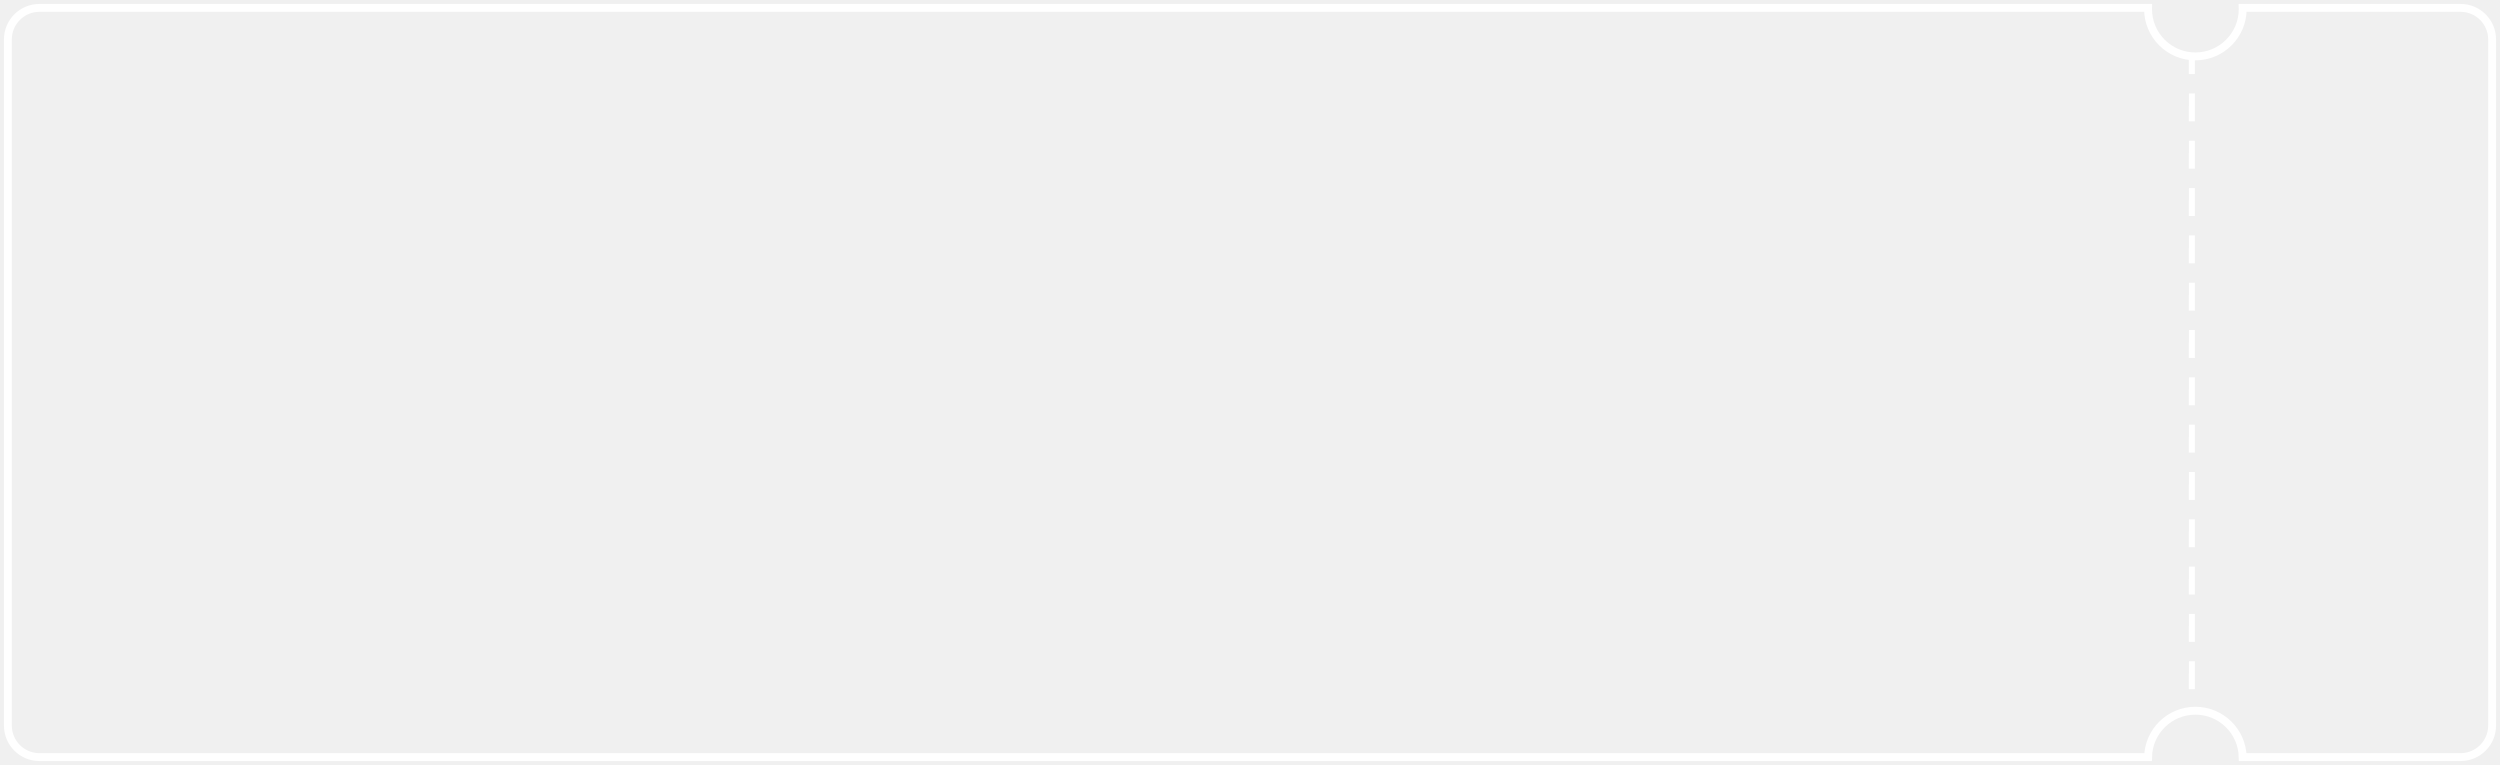
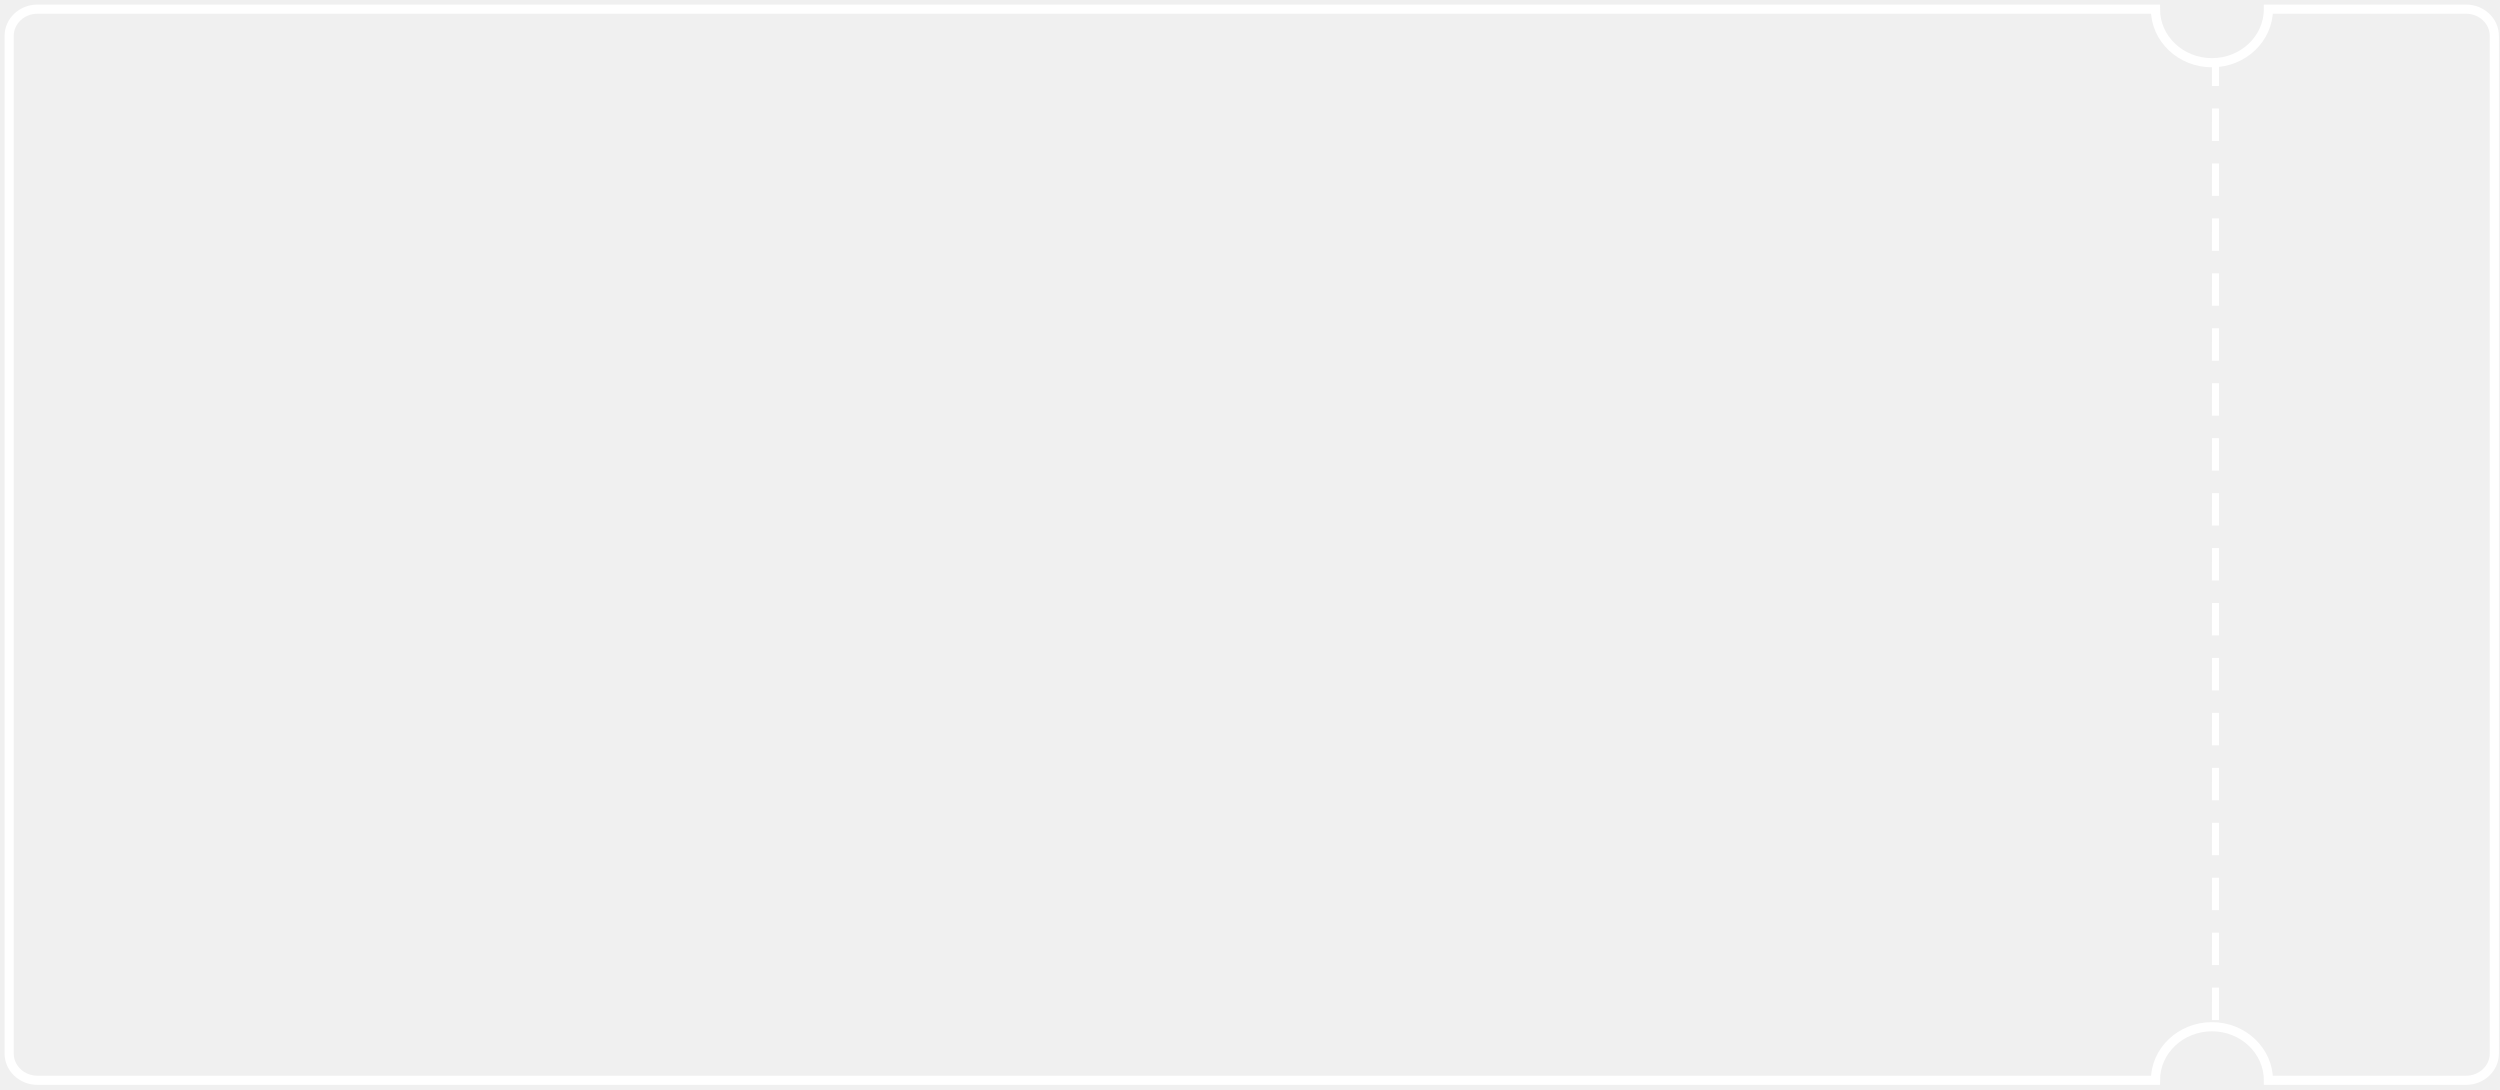
- <svg xmlns="http://www.w3.org/2000/svg" xmlns:xlink="http://www.w3.org/1999/xlink" width="317px" height="97px" viewBox="0 0 317 97" version="1.1">
+ <svg xmlns="http://www.w3.org/2000/svg" xmlns:xlink="http://www.w3.org/1999/xlink" width="273px" height="119px" viewBox="0 0 273 119" version="1.1">
  <defs>
-     <path d="M271.375,95 L4,95 C1.791,95 2.705415e-16,93.209 0,91 L0,4 L0,4 C-2.705415e-16,1.791 1.791,4.05812251e-16 4,0 L4,0 L271.376,0 C271.375,0.05 271.374,0.101 271.374,0.152 C271.374,3.465 274.061,6.152 277.374,6.152 C280.688,6.152 283.374,3.465 283.374,0.152 C283.374,0.101 283.374,0.05 283.372,-5.689893e-16 L311,0 C313.209,-4.05812251e-16 315,1.791 315,4 L315,91 C315,93.209 313.209,95 311,95 L283.373,95 C283.31,91.741 280.648,89.119 277.374,89.119 C274.1,89.119 271.439,91.741 271.375,95 Z" id="path-1" />
-     <rect id="path-3" x="276.542" y="5.848" width="1" height="105.27" />
+     <path d="M234.374,116.967 L3.084,116.967 C1.381,116.967 0,115.658 0,114.043 L0,2.924 C0,1.309 1.381,2.96666451e-16 3.084,0 L234.374,0 C234.374,3.23 237.136,5.848 240.542,5.848 C243.948,5.848 246.71,3.23 246.71,-1.77635684e-15 L268.297,0 C270,-2.96666451e-16 271.381,1.309 271.381,2.924 L271.381,36.552 L271.381,114.043 C271.381,115.658 270,116.967 268.297,116.967 L246.71,116.967 C246.71,113.737 243.948,111.119 240.542,111.119 C237.136,111.119 234.374,113.737 234.374,116.967 Z" id="path-1" />
+     <rect id="path-3" x="240.542" y="5.848" width="1" height="105.27" />
    <mask id="mask-4" maskContentUnits="userSpaceOnUse" maskUnits="objectBoundingBox" x="0" y="0" width="0.771" height="105.27" fill="white">
      <use xlink:href="#path-3" />
    </mask>
  </defs>
  <g id="Page-1" stroke="none" stroke-width="1" fill="none" fill-rule="evenodd">
-     <g id="выдача_туров_460" transform="translate(-68, -200)">
-       <g id="Group-13-Copy-28" transform="translate(69, 201)">
-         <g id="Group-2">
-           <g id="Group">
-             <mask id="mask-2" fill="white">
-               <use xlink:href="#path-1" />
-             </mask>
-             <use id="Mask" stroke="#FFFFFF" xlink:href="#path-1" />
-             <g id="Rectangle-2" stroke-dasharray="2,4" mask="url(#mask-2)" stroke-width="2" stroke="#FFFFFF">
-               <use mask="url(#mask-4)" xlink:href="#path-3" />
+     <g id="главная-copy" transform="translate(-686, -423)">
+       <g id="Group-8" transform="translate(399, 222)">
+         <g id="Group-13-Copy-25" transform="translate(288, 202)">
+           <g id="Group-2">
+             <g id="Group">
+               <mask id="mask-2" fill="white">
+                 <use xlink:href="#path-1" />
+               </mask>
+               <use id="Mask" stroke="#FFFFFF" xlink:href="#path-1" />
+               <g id="Rectangle-2" stroke-dasharray="2,4" mask="url(#mask-2)" stroke-width="2" stroke="#FFFFFF">
+                 <use mask="url(#mask-4)" xlink:href="#path-3" />
+               </g>
            </g>
          </g>
        </g>
      </g>
    </g>
  </g>
</svg>
